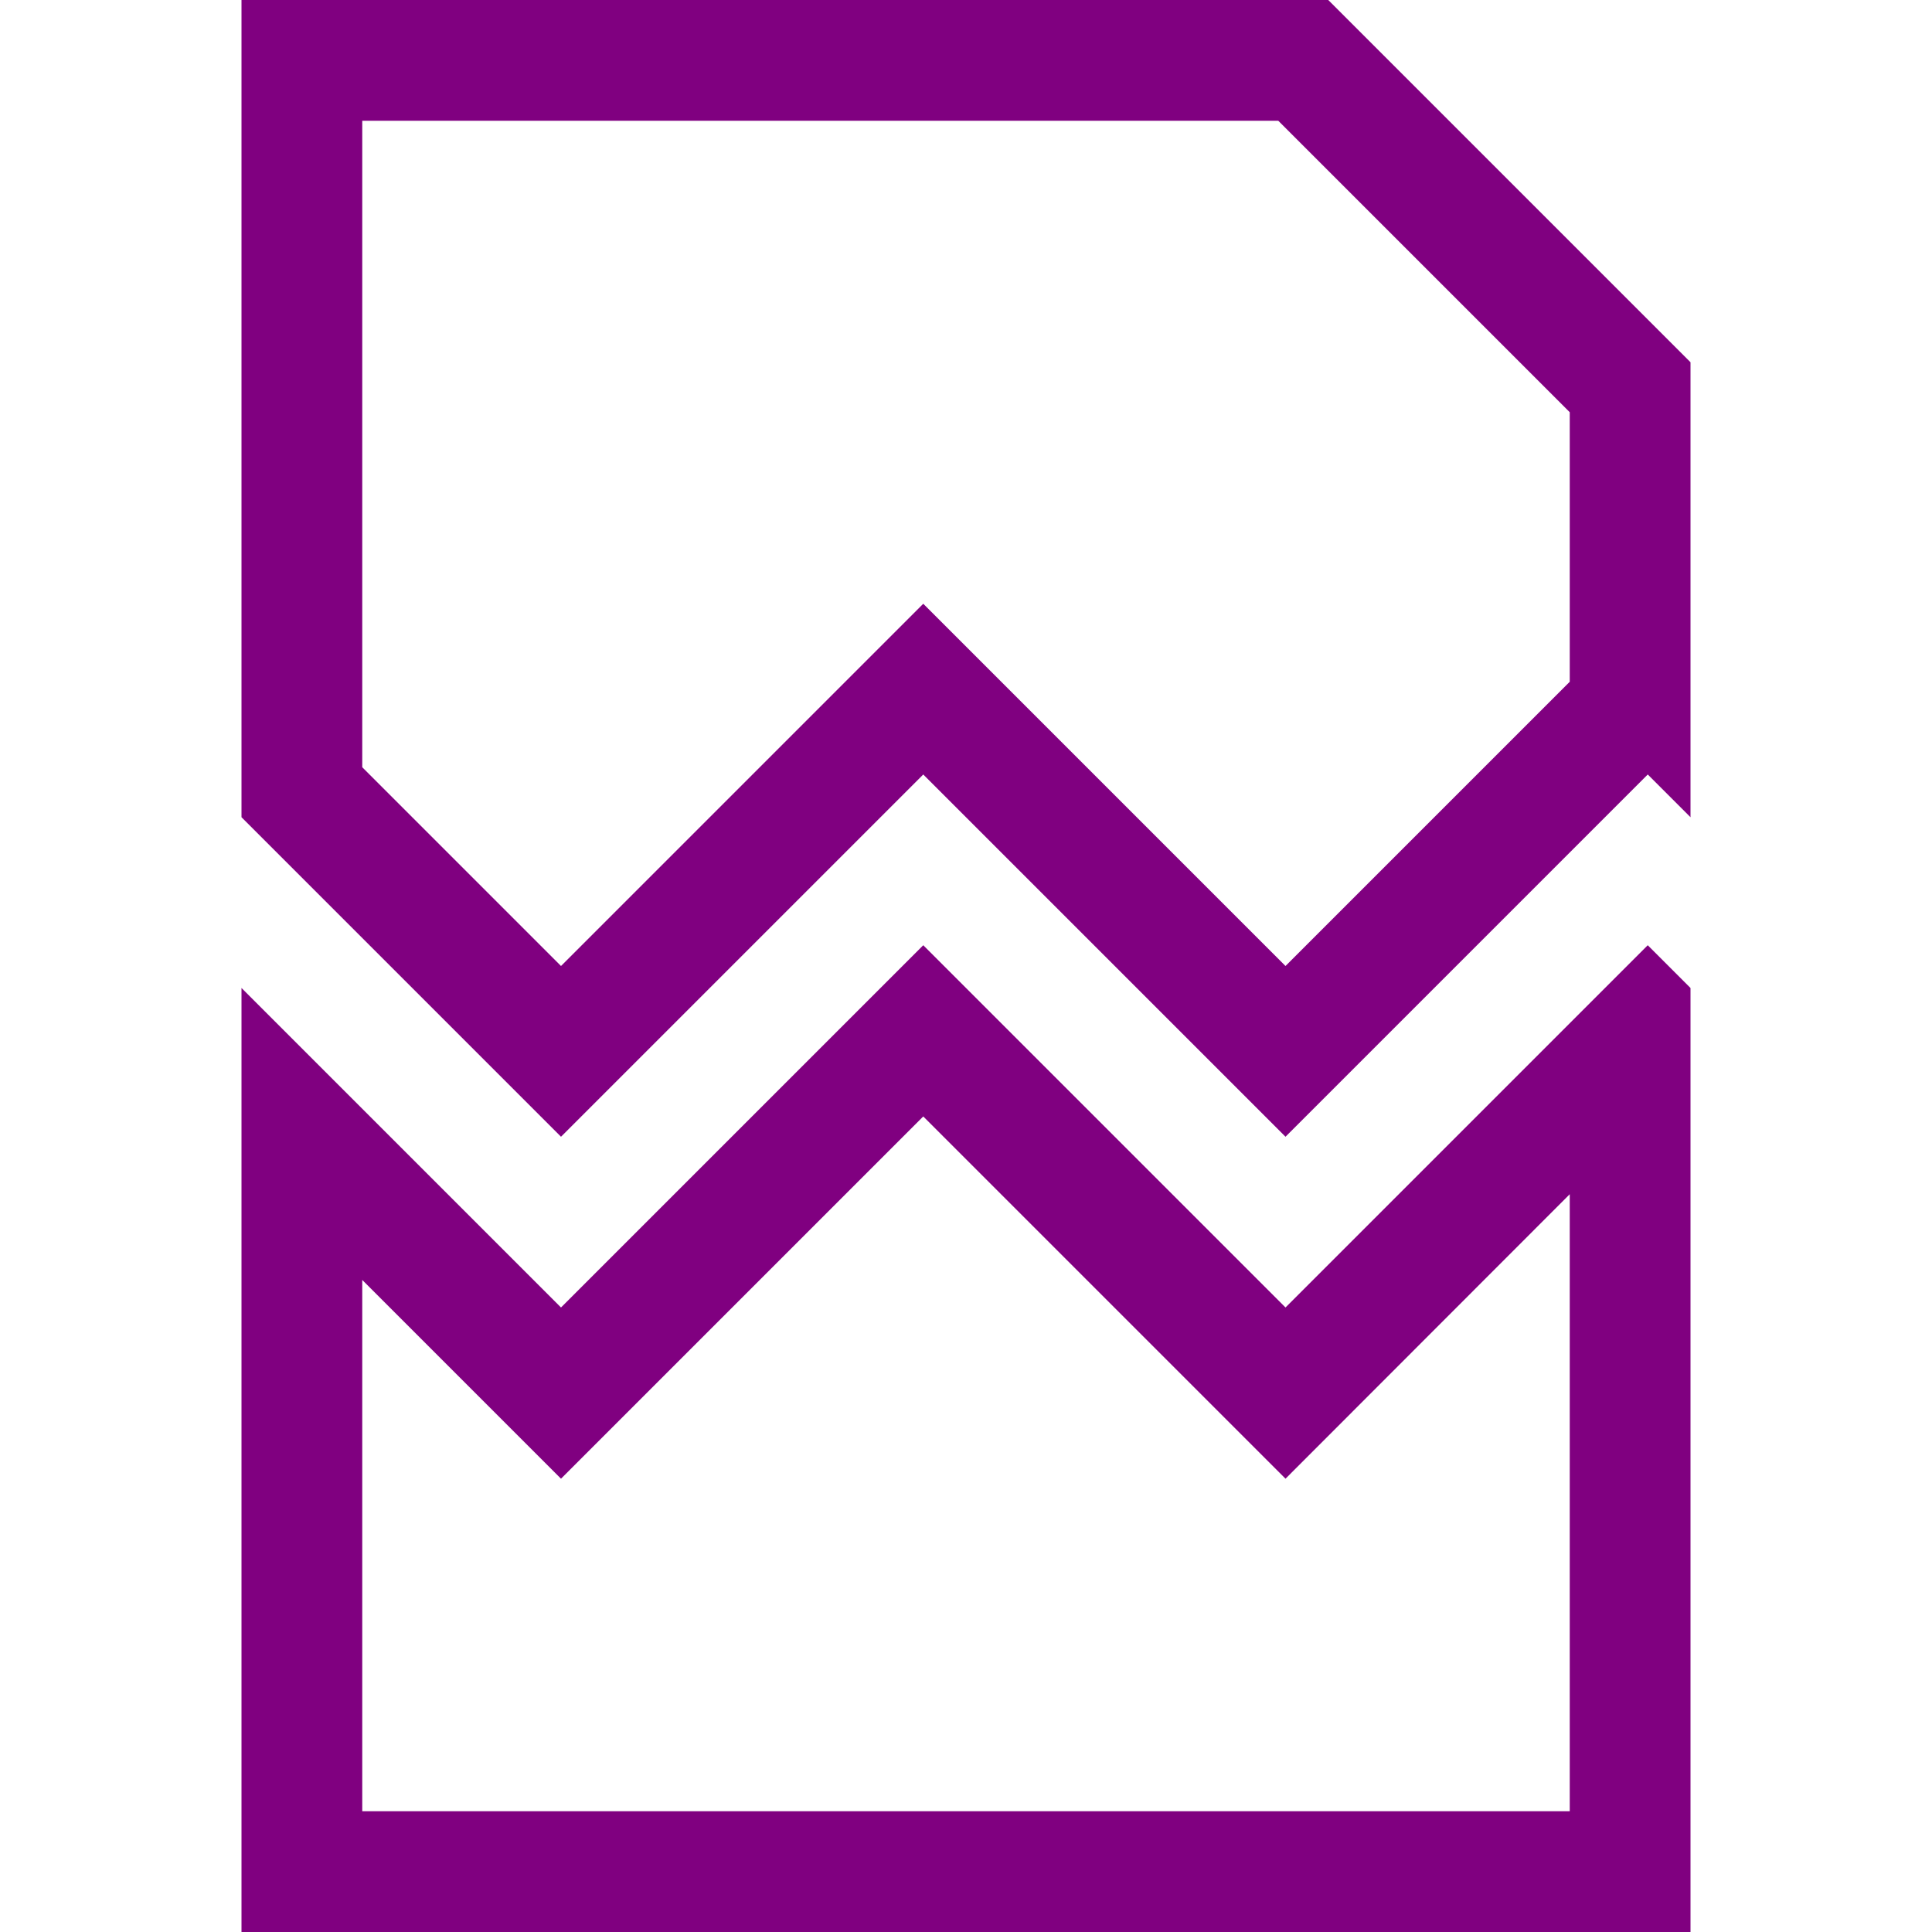
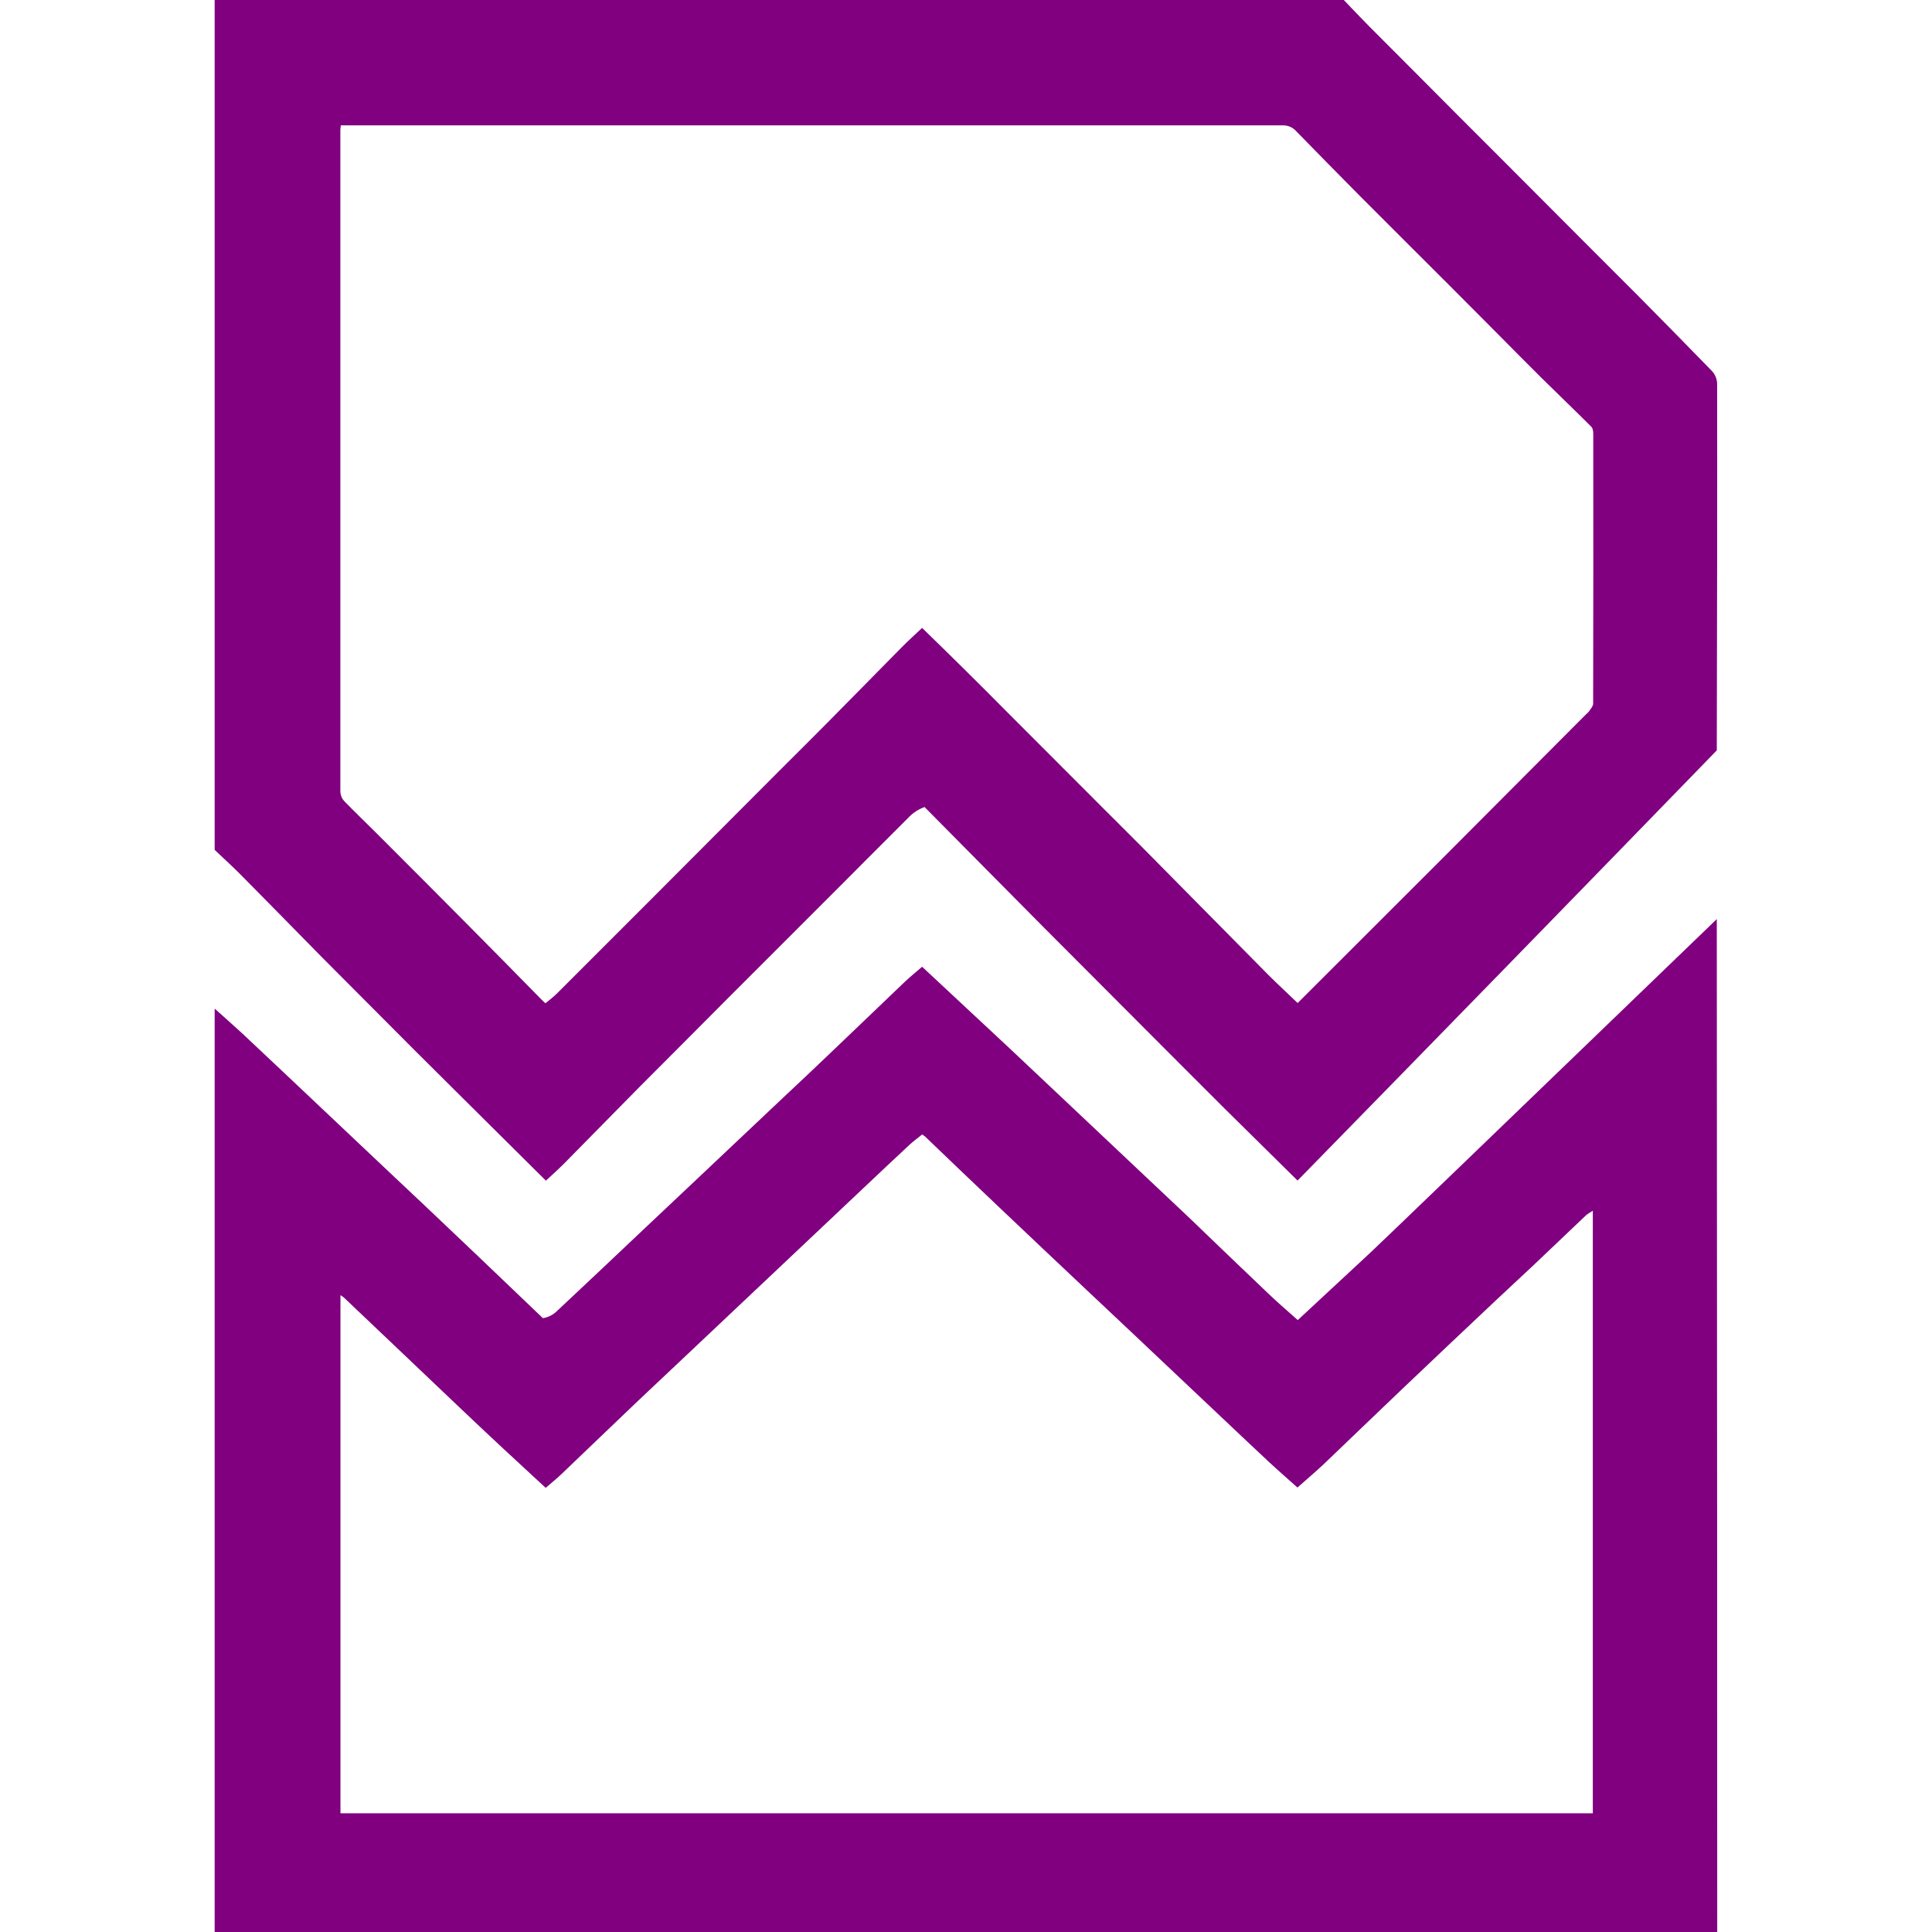
- <svg xmlns="http://www.w3.org/2000/svg" viewBox="0 0 80 80" x="0px" y="0px">
-   <g transform="translate(10, 0)">
-     <path d="M58.23,39.14l-15,15-15-15-15,15L0,40.91V80H60V40.91ZM55,75H5V53l8.23,8.23,15-15,15,15L55,49.45ZM45,0H0V33.84L13.23,47.07l15-15,15,15,15-15L60,33.84V15ZM55,28.23,43.23,40l-15-15-15,15L5,31.77V5H42.93L55,17.07Z" fill="purple" />
+ <svg xmlns="http://www.w3.org/2000/svg" viewBox="0 0 18 18">
+   <g transform="translate(2,0)">
+     <path d="M1.173 16.894H12.84V11.28c-.027.018-.049.029-.065.044l-.505.48-.33.308c-.292.276-.585.551-.876.829-.245.233-.488.468-.733.702-.079.074-.162.144-.243.216-.087-.078-.177-.156-.263-.236-.138-.128-.273-.257-.41-.386l-.85-.803a374.74 374.74 0 0 1-.41-.386c-.289-.273-.578-.545-.866-.819-.224-.212-.447-.426-.67-.64l-.027-.02c-.044.036-.086.066-.123.101-.14.13-.277.26-.416.391l-.844.797-.84.793-.42.396c-.24.228-.478.458-.717.686-.048.046-.1.087-.148.129l-.401-.371c-.138-.128-.274-.257-.41-.386l-.531-.505-.537-.51c-.008-.008-.018-.013-.033-.023v4.827zM0 18V9.397c.086.077.173.154.258.232l.41.386.85.803a190.675 190.675 0 0 1 .93.88l.61.583a.239.239 0 0 0 .133-.068l.42-.395.42-.397.42-.396.844-.797c.139-.13.277-.26.415-.392.24-.228.477-.457.717-.686.053-.05.11-.096.164-.143l.815.76.403.38.846.798.42.396c.25.24.498.48.749.718.087.083.178.16.267.24l.678-.63c.09-.083 1.165-1.119 3.226-3.106.003 4.357.004 7.475.004 9.355V18H0zM0 0h10.52c.077.081.155.163.234.243l.42.421.425.427.415.415.845.847.415.415c.227.23.454.46.679.692a.18.18 0 0 1 .045.114c.002.945 0 2.084-.003 3.417a1375.51 1375.51 0 0 1-3.906 4.008l-.69-.681-.404-.404-.845-.847-.414-.415-.548-.553-.574-.58a.387.387 0 0 0-.149.097l-.41.41c-.14.142-.283.284-.425.426l-.42.42-.42.42-.42.422-.419.42-.69.701c-.057.058-.118.111-.175.165l-.84-.834-.39-.388-.86-.863C.748 8.663.501 8.41.252 8.159.171 8.076.084 7.999 0 7.918V0zm3.19 9.255l.84-.84.42-.421.845-.847c.138-.138.277-.275.415-.415l.69-.7c.063-.064.128-.122.191-.182.131.128.26.253.388.38.138.136.274.273.41.41l.85.851.41.41 1.163 1.177c.09.091.186.178.278.267a918.82 918.82 0 0 0 2.687-2.69c.01-.01.02-.017.027-.027.015-.023.039-.048.039-.072.002-.84.002-1.678.001-2.517 0-.022-.005-.05-.018-.063-.154-.154-.312-.305-.467-.458-.144-.143-.287-.288-.43-.432a201.187 201.187 0 0 0-.835-.836l-.42-.42c-.2-.203-.401-.405-.6-.61a.159.159 0 0 0-.124-.052H1.175l-.004.04V7.38a.14.14 0 0 0 .038.086c.097.1.198.196.297.295.285.285.57.57.855.858.233.234.464.47.696.706l.025.022c.04-.033.076-.06.108-.092z" fill="purple" />
  </g>
</svg>
